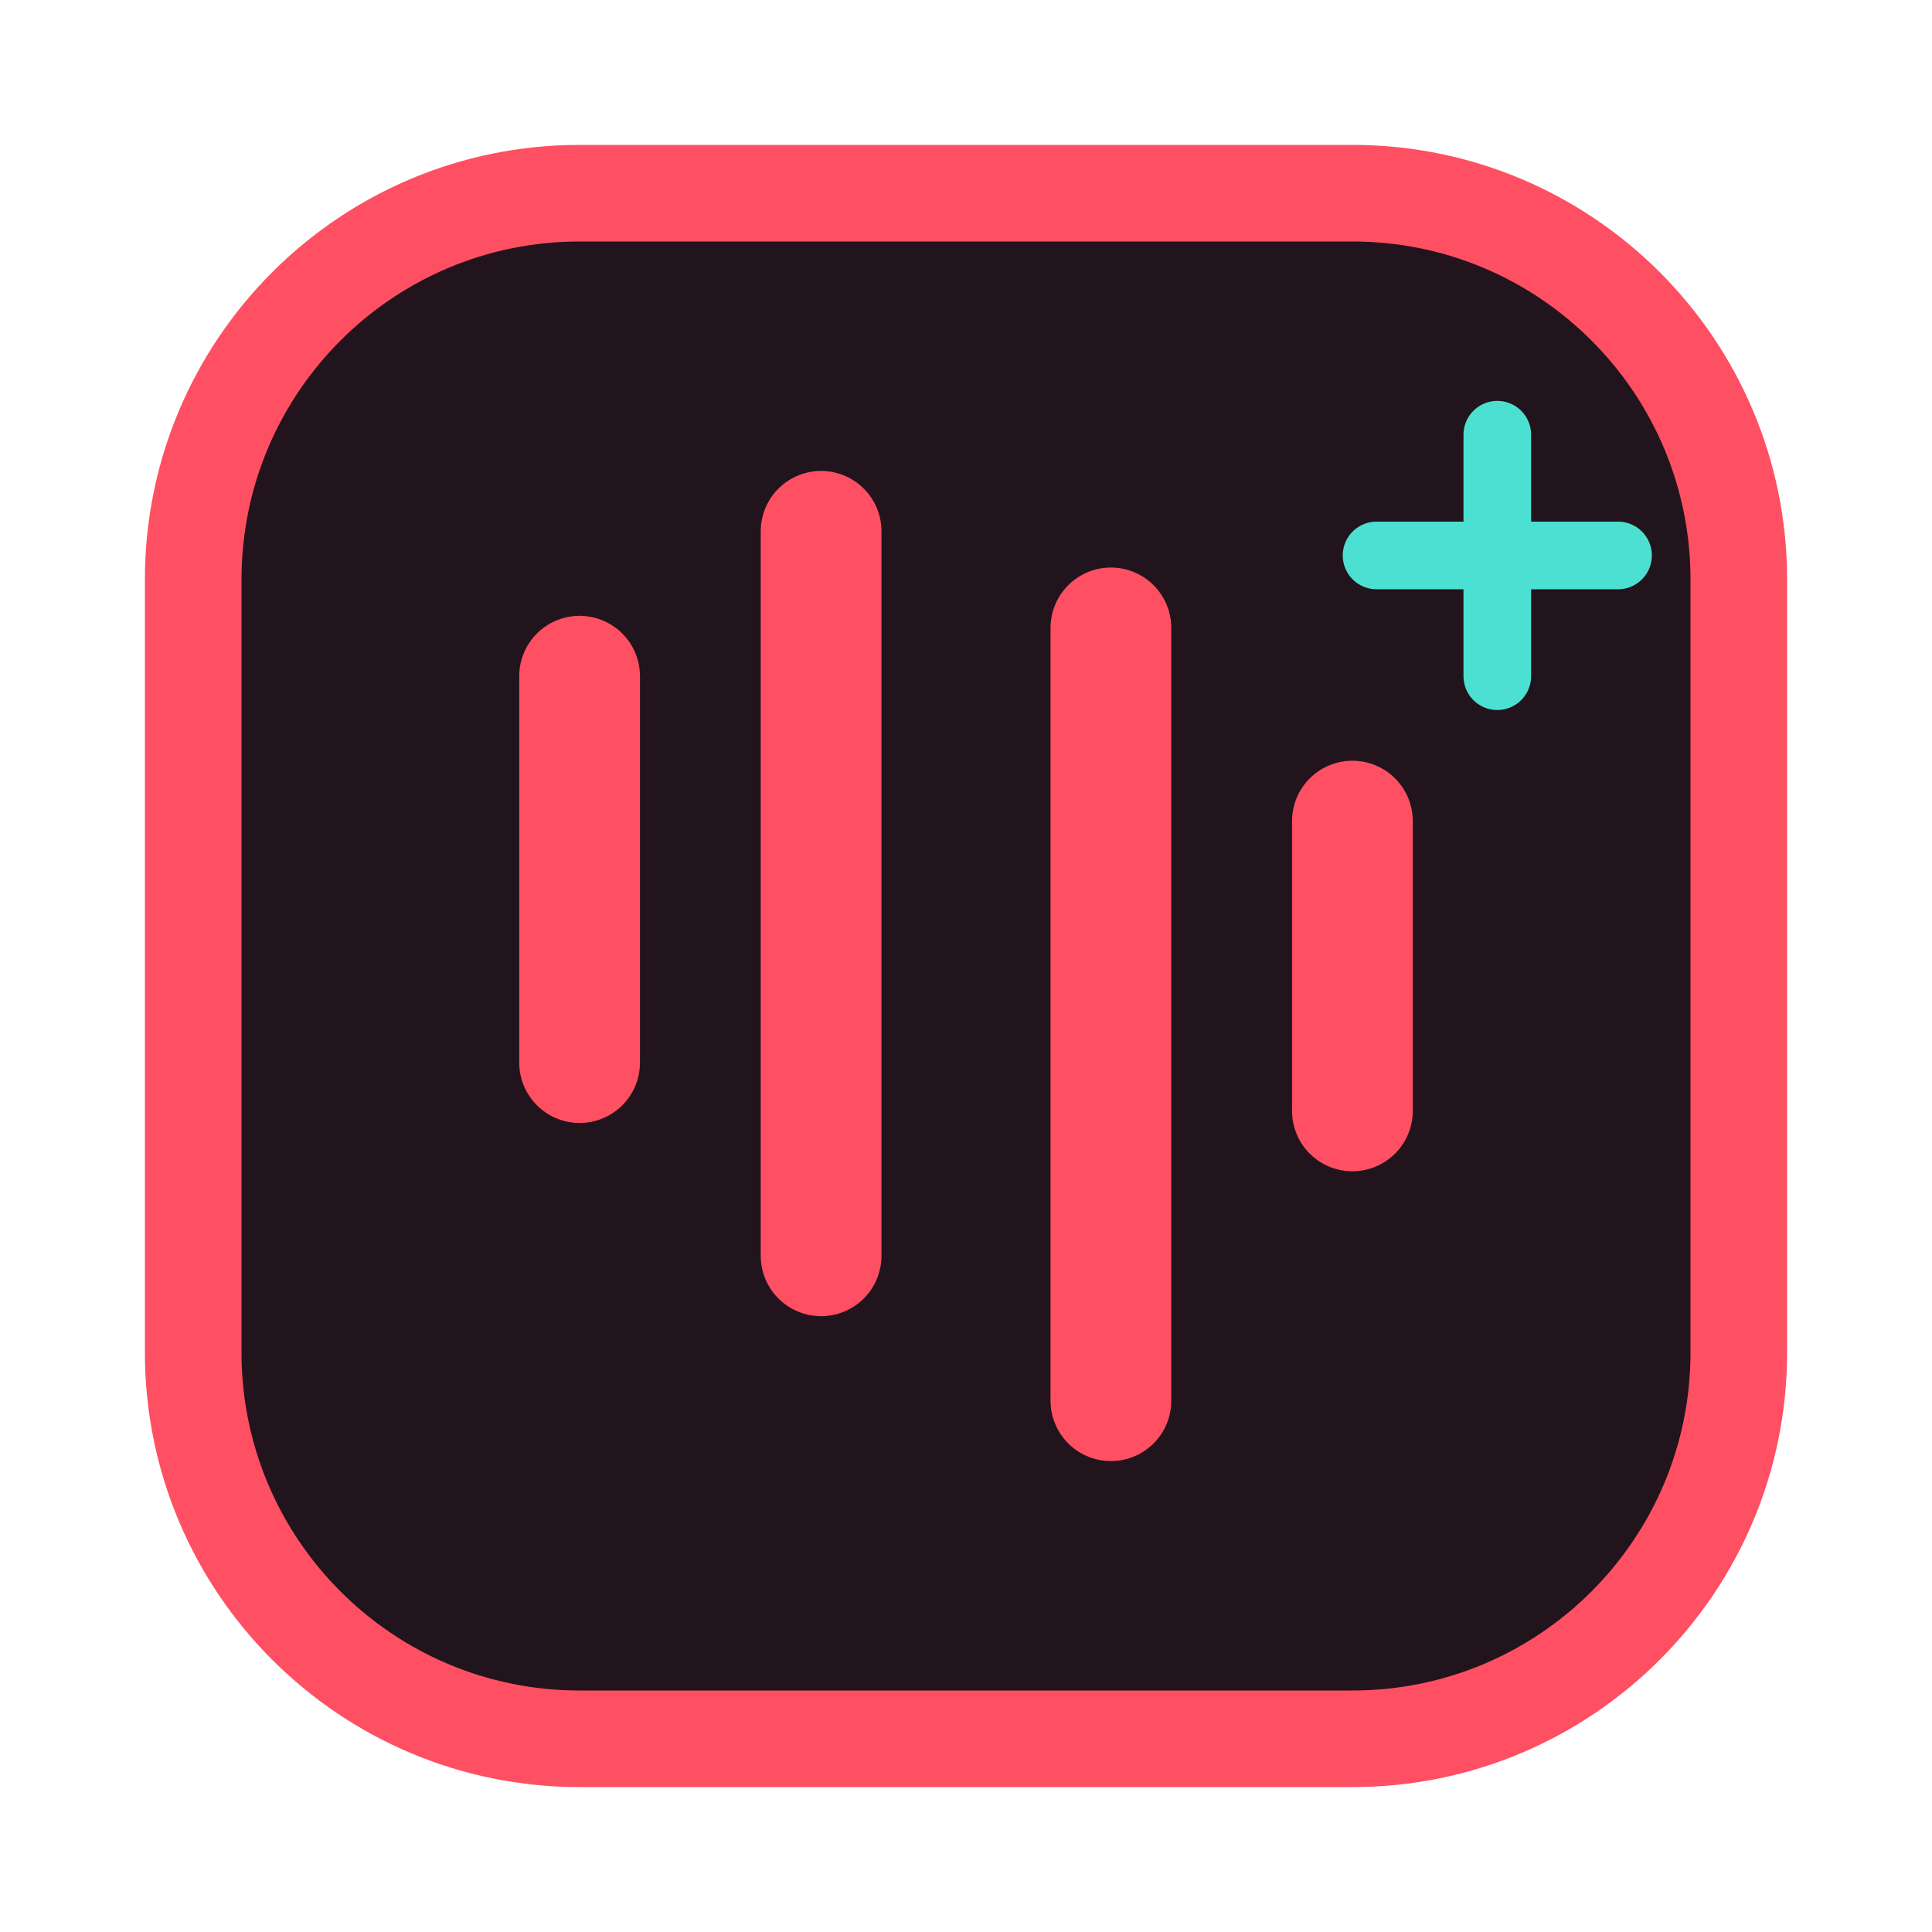
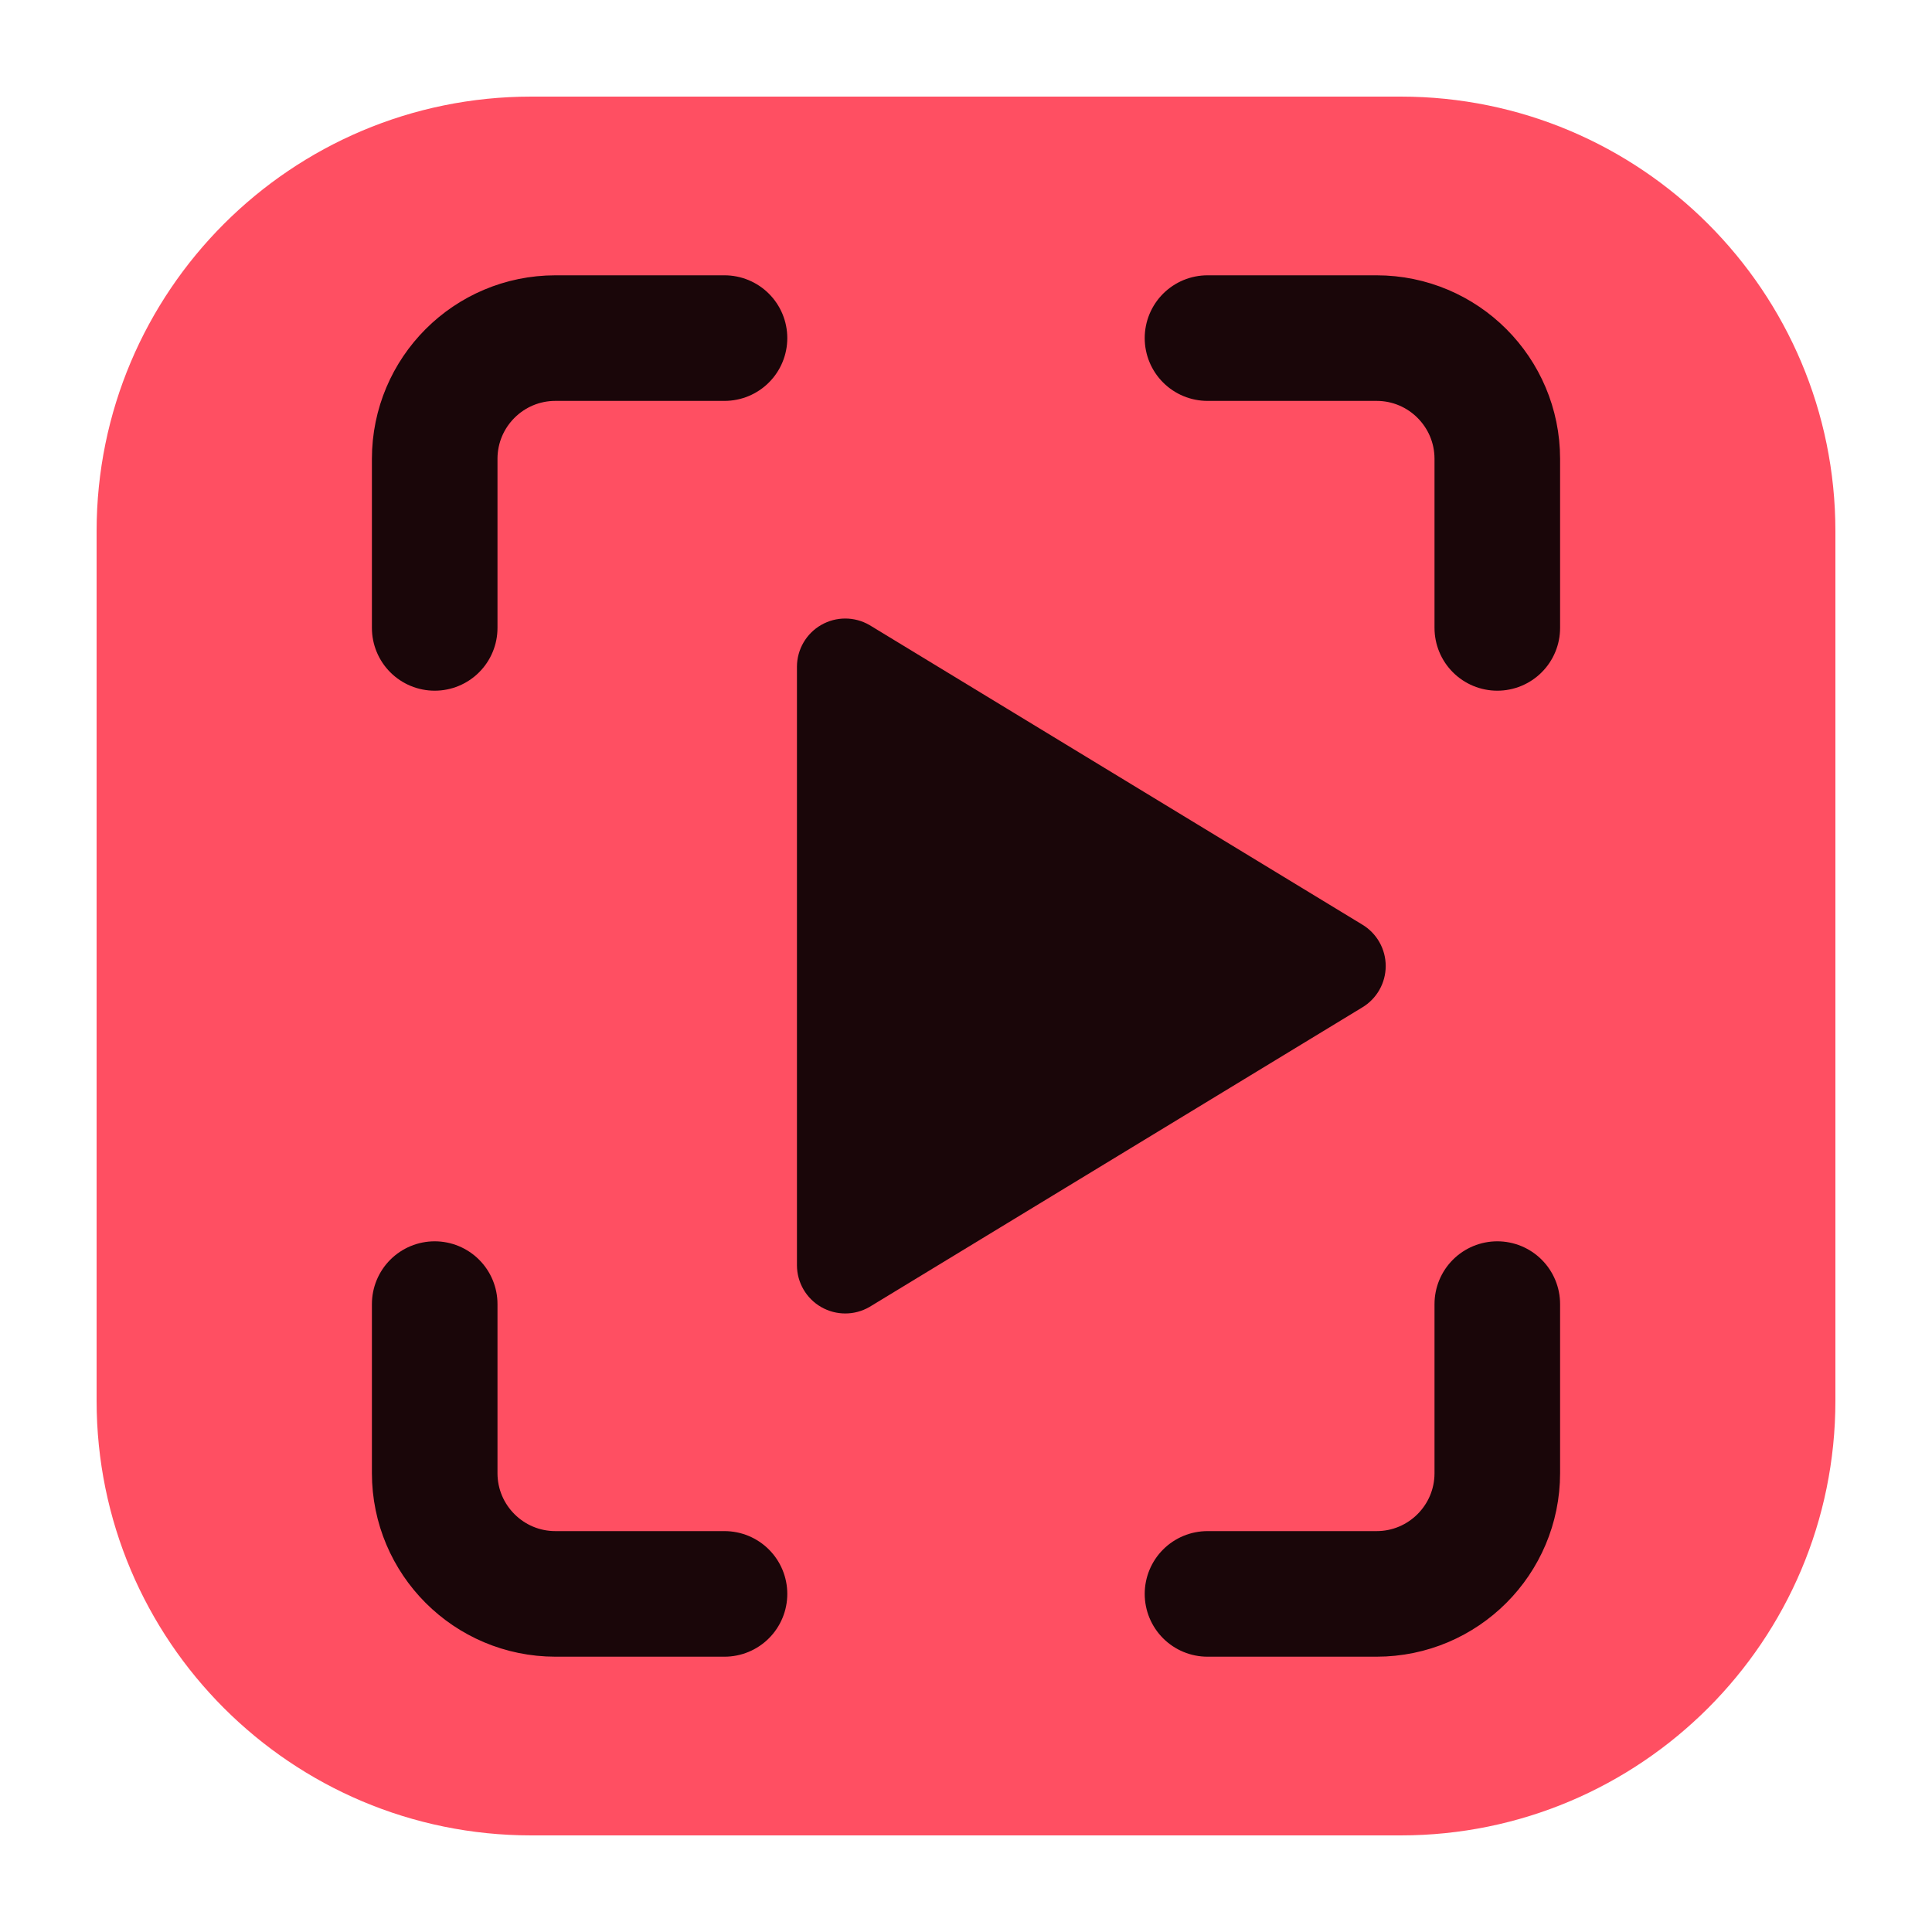
<svg xmlns="http://www.w3.org/2000/svg" viewBox="0 0 40 40">
-   <rect x="4" y="4" width="32" height="32" rx="8" fill="#22141c" stroke="#ff4f62" stroke-width="2" />
-   <path d="M12 22v-8m5 12V11m6 18V13m5 10v-6" stroke="#ff4f62" stroke-width="2.5" stroke-linecap="round" />
-   <path d="M31 9v5m-2.5-2.5h5" stroke="#4ce0d2" stroke-width="1.4" stroke-linecap="round" />
+   <rect x="2" y="2" width="36" height="36" rx="9" fill="#FF4F62" />
+   <path d="M9 13V9.5A2.5 2.5 0 0 1 11.5 7H15M25 7h3.5A2.5 2.5 0 0 1 31 9.5V13M31 27v3.5a2.5 2.5 0 0 1-2.5 2.5H25M15 33h-3.5A2.5 2.5 0 0 1 9 30.5V27" fill="none" stroke="#1A0609" stroke-width="2.6" stroke-linecap="round" />
+   <path d="M16.5 13.8v12.4a1 1 0 0 0 1.5.86l10.2-6.2a1 1 0 0 0 0-1.72L18 12.94a1 1 0 0 0-1.5.86z" fill="#1A0609" />
</svg>
